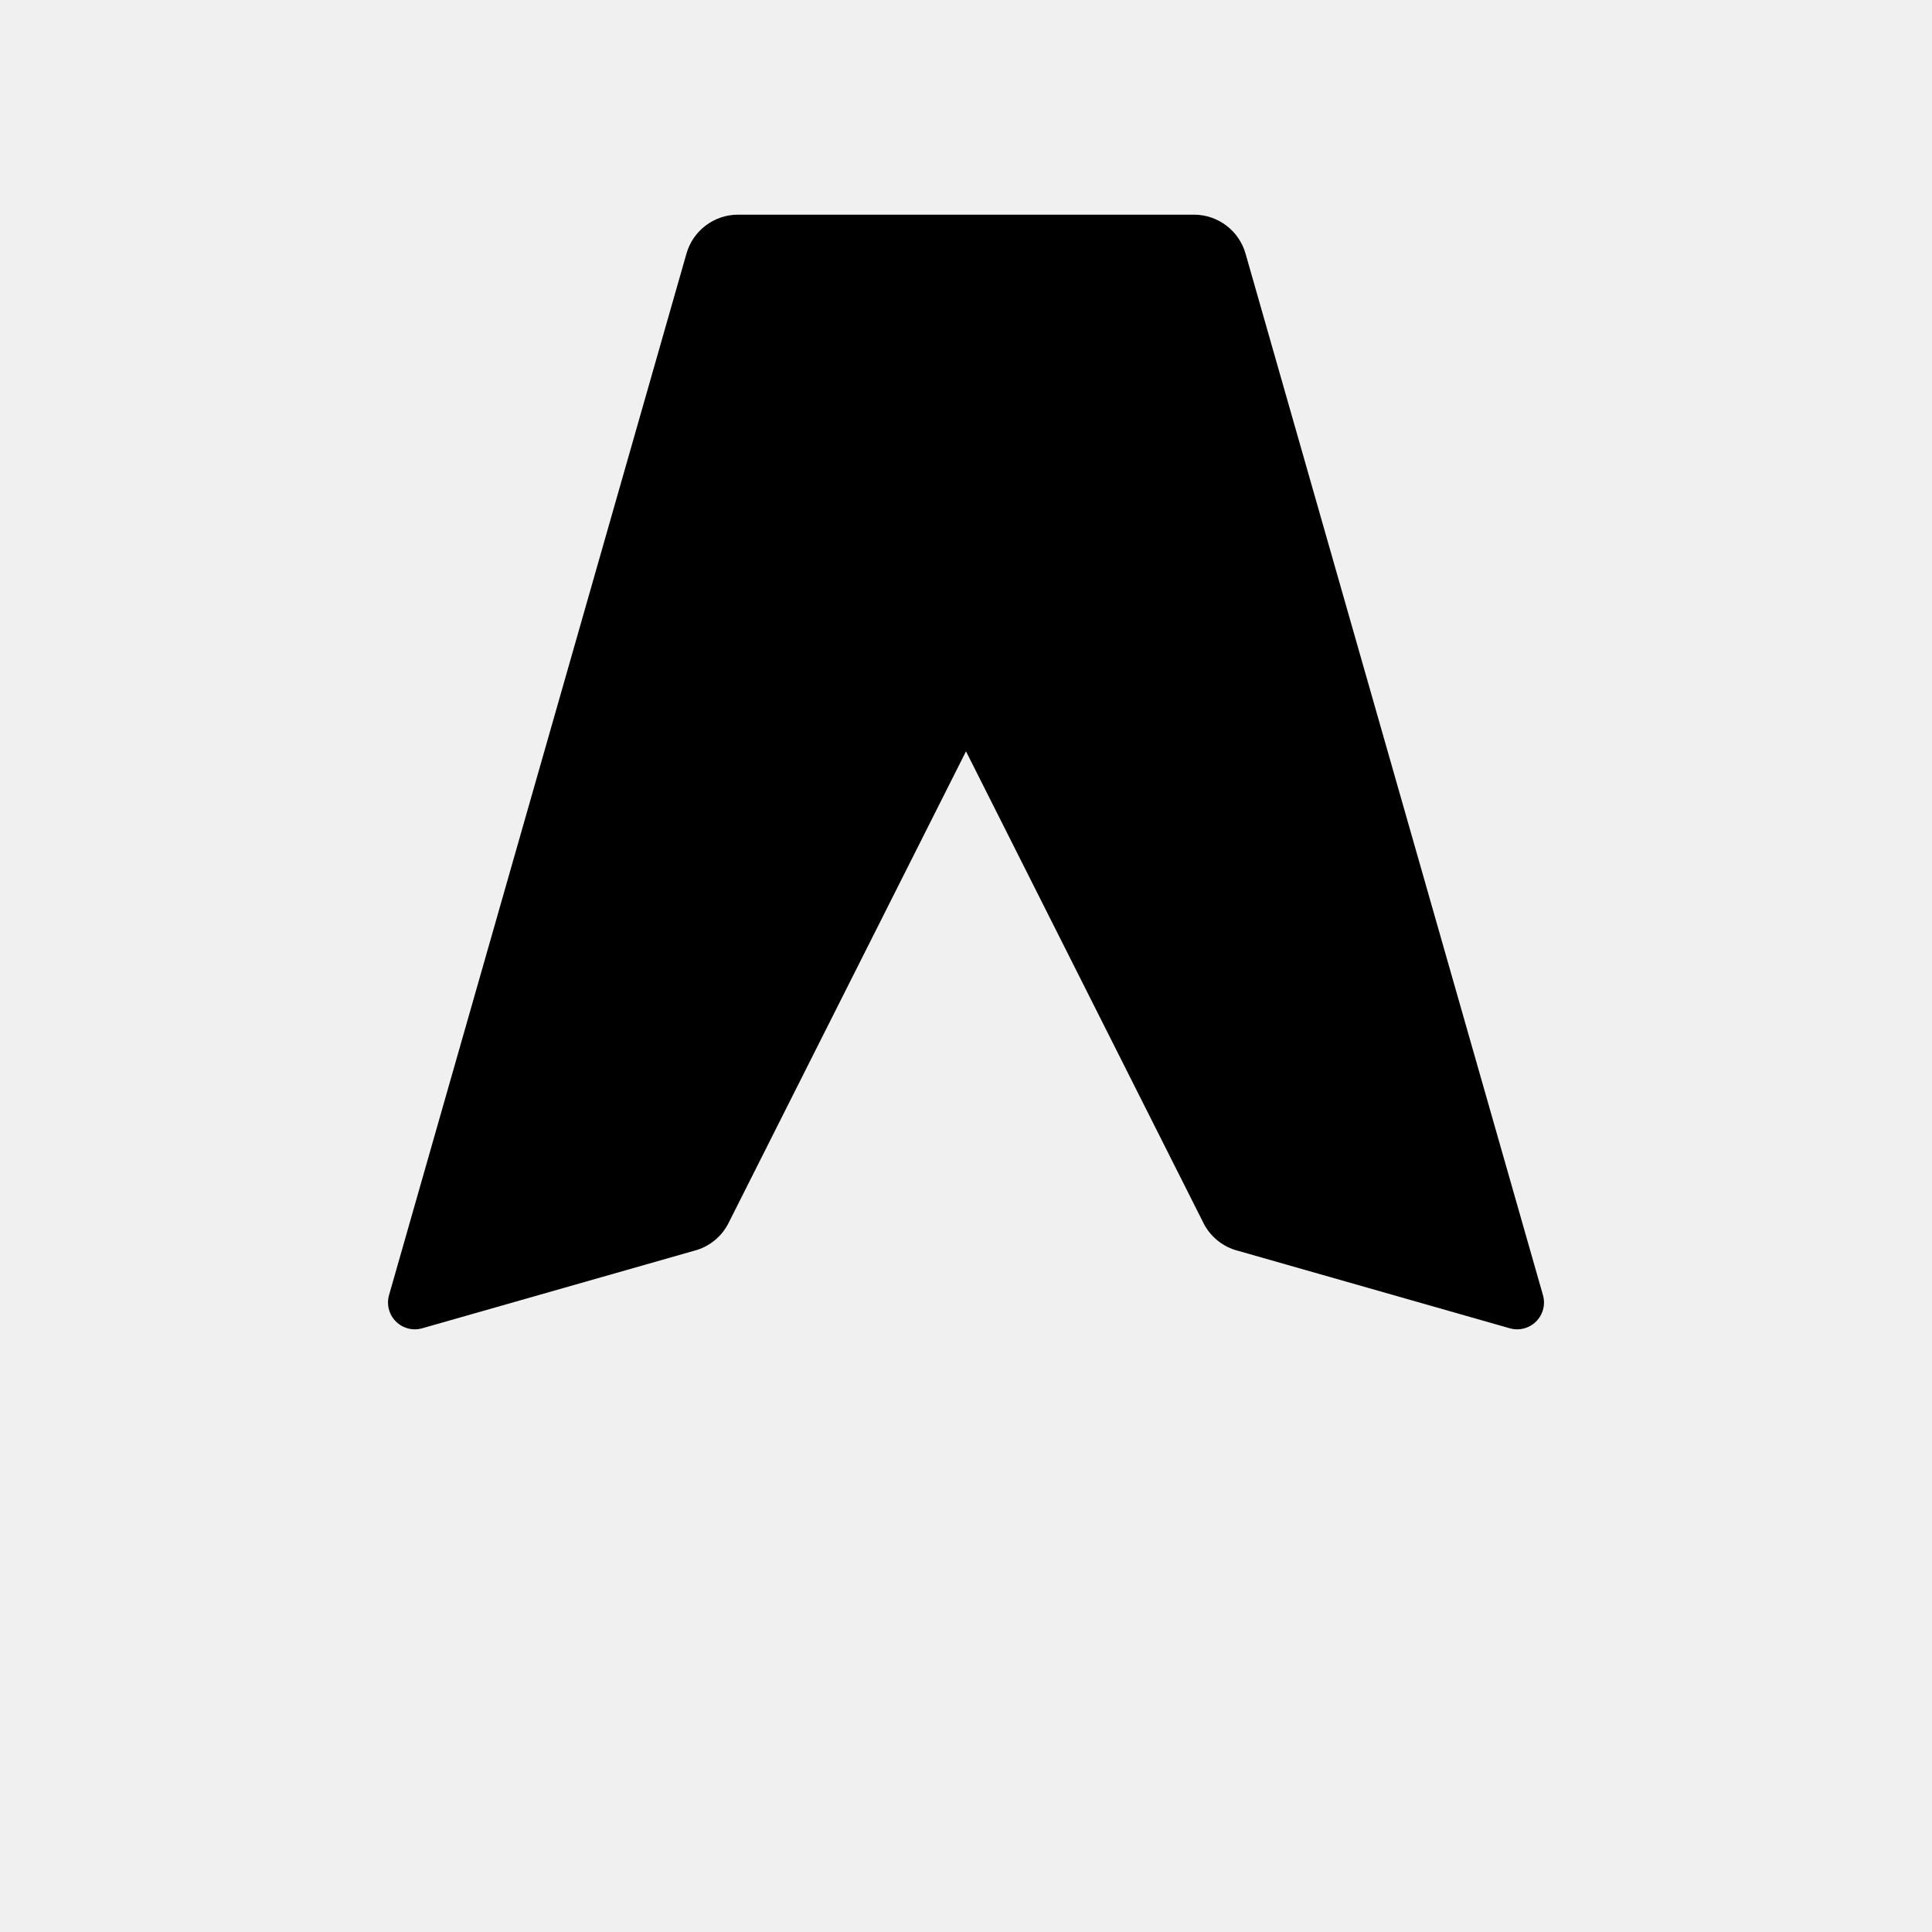
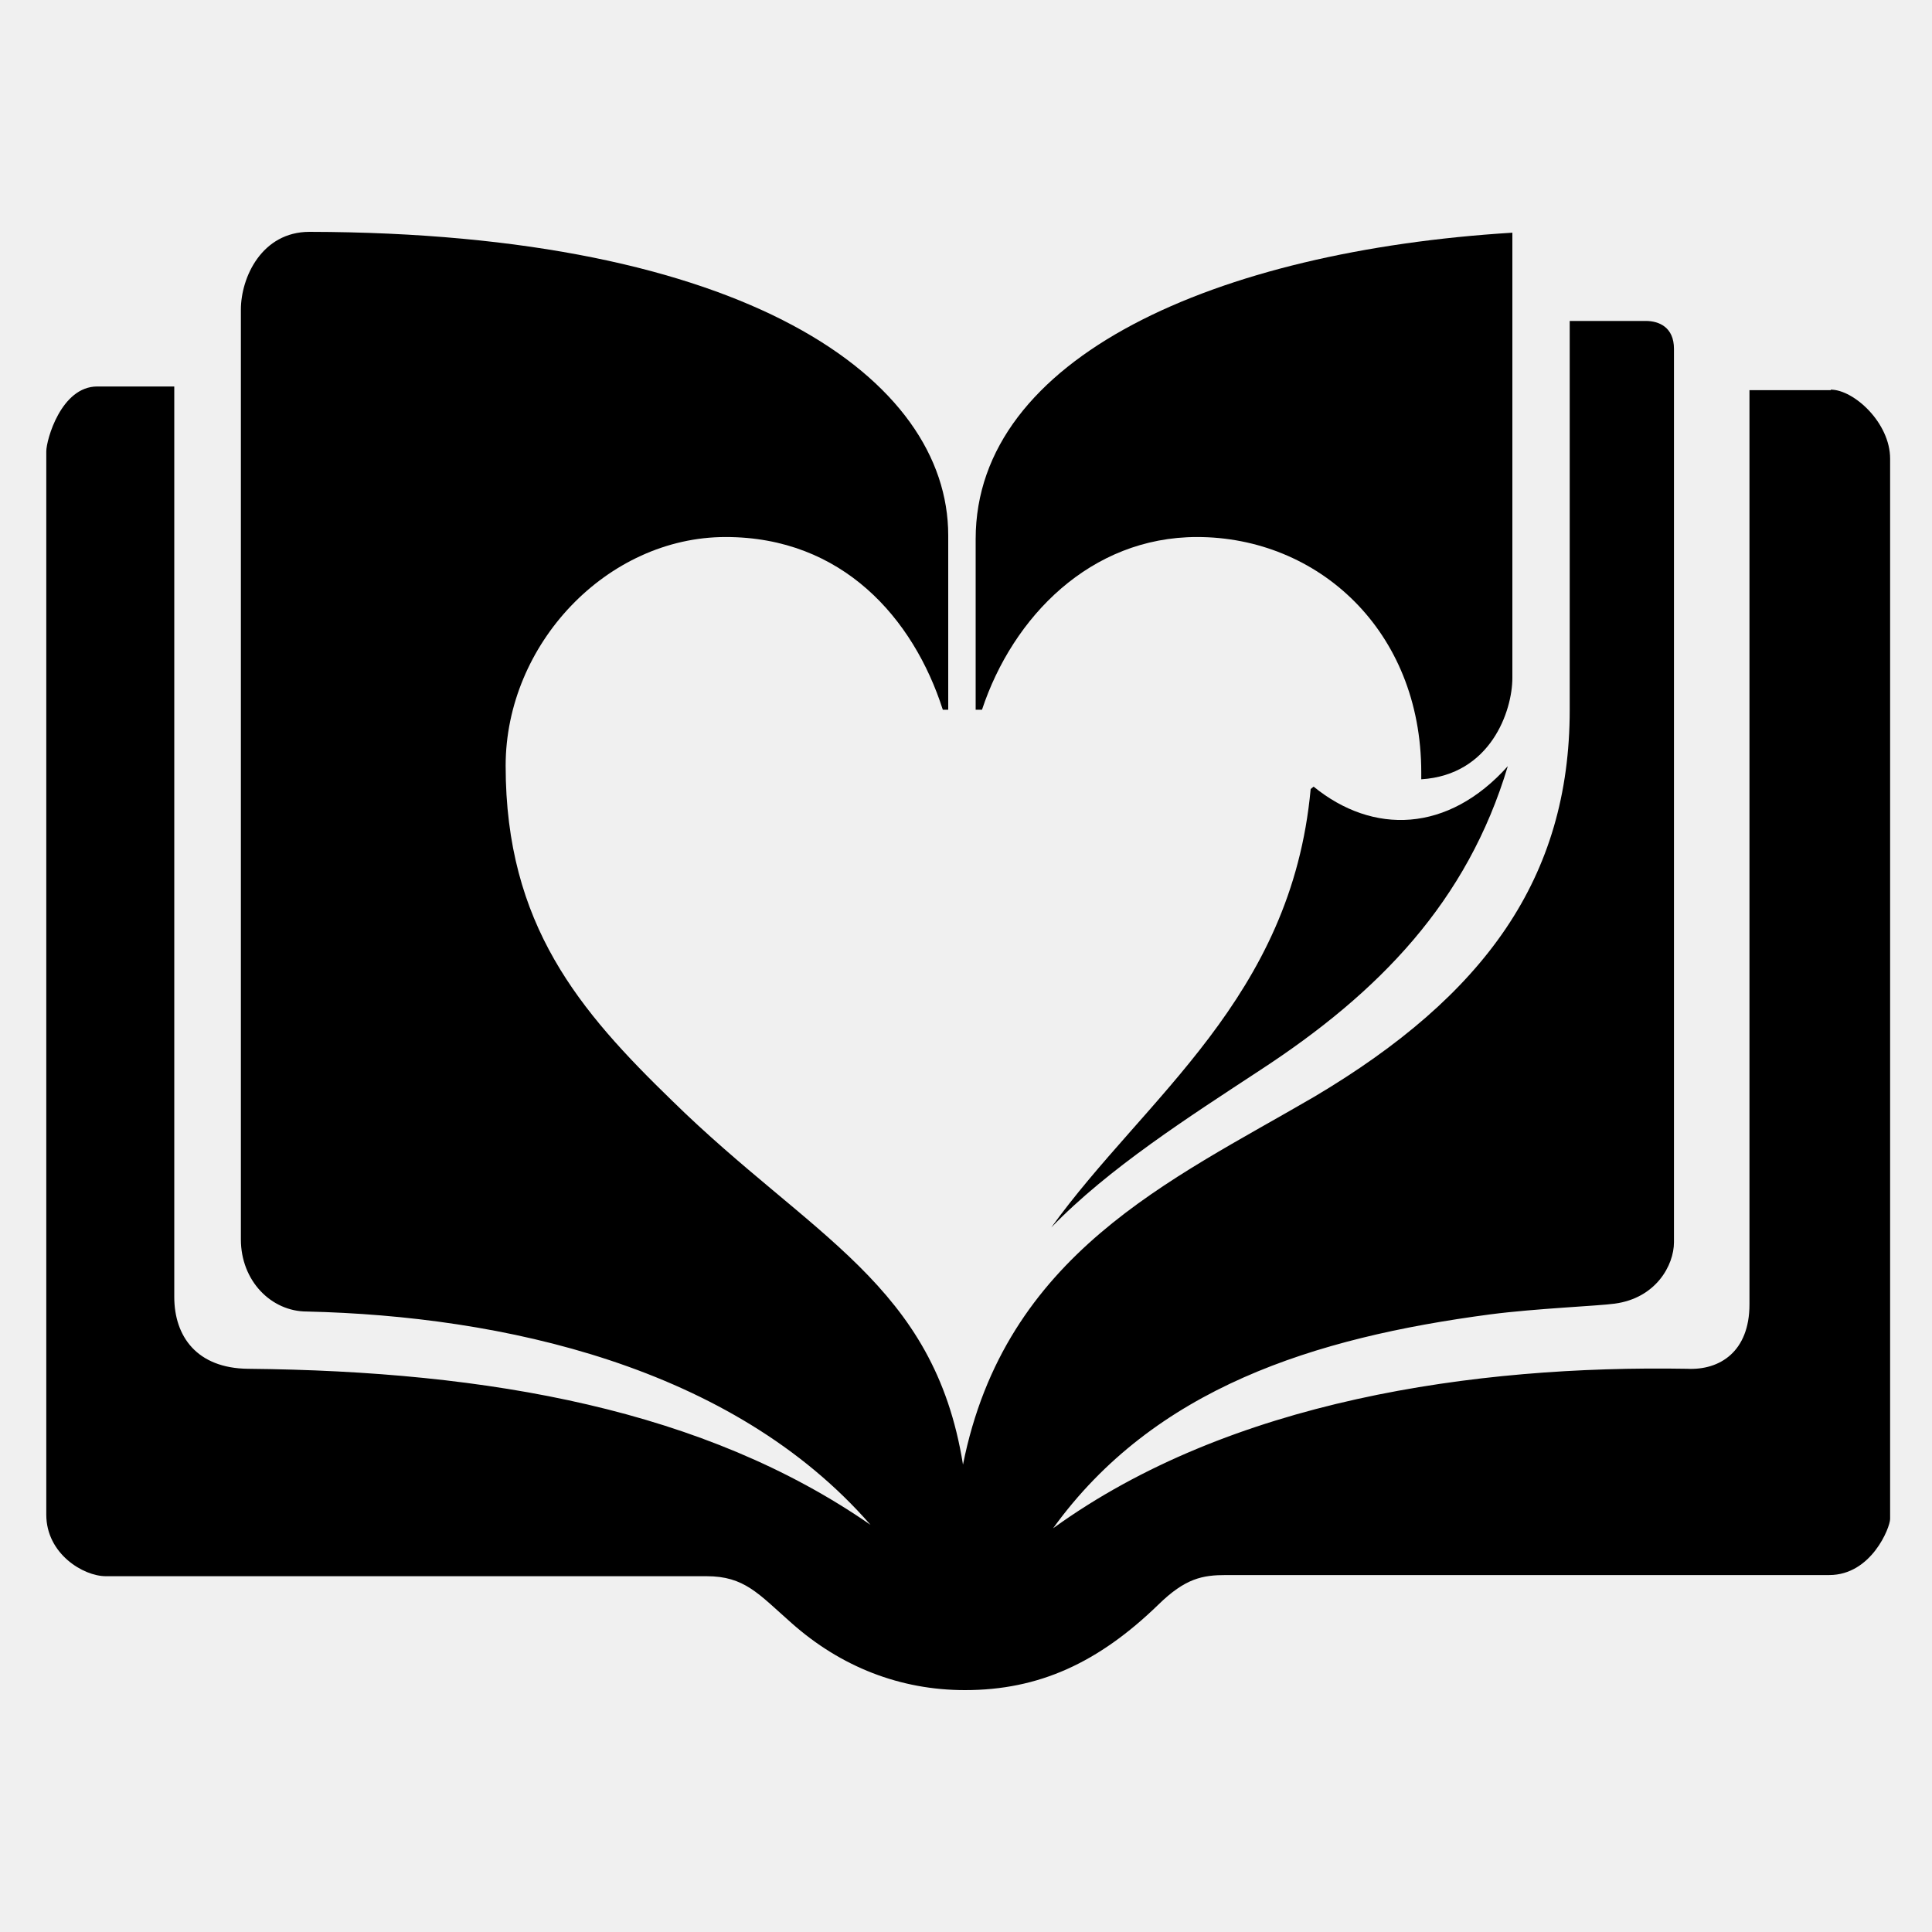
- <svg xmlns="http://www.w3.org/2000/svg" fill="none" viewBox="0 0 36 36">
-   <path fill="#000" d="M22.25 4h-8.5a1 1 0 0 0-.96.73l-5.54 19.4a.5.5 0 0 0 .62.62l5.05-1.44a1 1 0 0 0 .67-.55L18 14l4.41 8.76a1 1 0 0 0 .67.55l5.05 1.44a.5.5 0 0 0 .62-.62l-5.54-19.4a1 1 0 0 0-.96-.73Z" />
+ <svg xmlns="http://www.w3.org/2000/svg" viewBox="0 0 250 250">
+   <style>
+     path { fill: #000 }
+     @media (prefers-color-scheme: dark) { path { fill: #fff } }
+   </style>
+   <path fill="#000" d="m236.9 50.49h-10.52v118.3c0 6.07-3.8 8.55-8.08 8.33-27.5-0.47-59.13 4.07-82.03 20.64 13.1-18.14 33.75-24.66 56.56-27.68 5.92-0.77 14-1.09 16.12-1.39 5.3-0.71 7.66-4.93 7.66-7.95v-115.6c0-2.78-1.91-3.61-3.65-3.61h-9.84v50.33c0 21.72-10.97 36.95-33.04 50.05-18.68 10.9-40.02 20.29-45.47 47.61-3.75-23.4-19.65-29.45-37.6-47.05-11.98-11.62-21.58-22.76-21.58-43.38 0-15.73 13.1-29.6 28.47-29.6 15.1 0 24.3 10.5 28.1 22.35h0.7v-22.56c0-20.26-26.17-39.17-82.65-39.28-6.15 0-8.88 5.86-8.88 10.08v120.3c0 5.36 3.92 9.33 8.54 9.33 25.18 0.58 55 7.03 72.93 27.6-21.44-14.86-49.22-19.89-80.55-20.19-6.61-0.07-9.54-4.18-9.54-9.31v-117.8h-9.96c-4.69 0-6.6 6.93-6.6 8.39v137.6c0 5.06 4.79 7.96 7.7 7.96h77.73c4.92 0 6.7 2.26 10.98 6.04 6.41 5.7 14.1 8.7 22.47 8.7 9.58 0 17.27-3.55 25.01-11.05 3.5-3.43 5.73-3.84 8.8-3.84h78.03c5.45 0 7.87-6.16 7.87-7.26v-137.2c0-4.64-4.69-8.93-7.68-8.93z" />
+   <path fill="#000" d="m195.7 30.11c-38.3 2.36-69.45 16.09-69.45 39.64v22.09h0.82c3.98-12.03 14.05-22.35 27.83-22.35 15.59 0 29.01 12.03 29.01 30.47v0.88c8.99-0.56 11.79-8.86 11.79-13.13v-57.6z" />
+   <path fill="#000" d="m169.6 102.1 0.38-0.31c7.68 6.25 17.39 6 25.13-2.65-5.25 17.53-16.65 29.28-32.01 39.31-9.23 6.07-19.65 12.71-27.07 20.39 12.18-16.9 31.08-29.65 33.57-56.74z" />
</svg>
